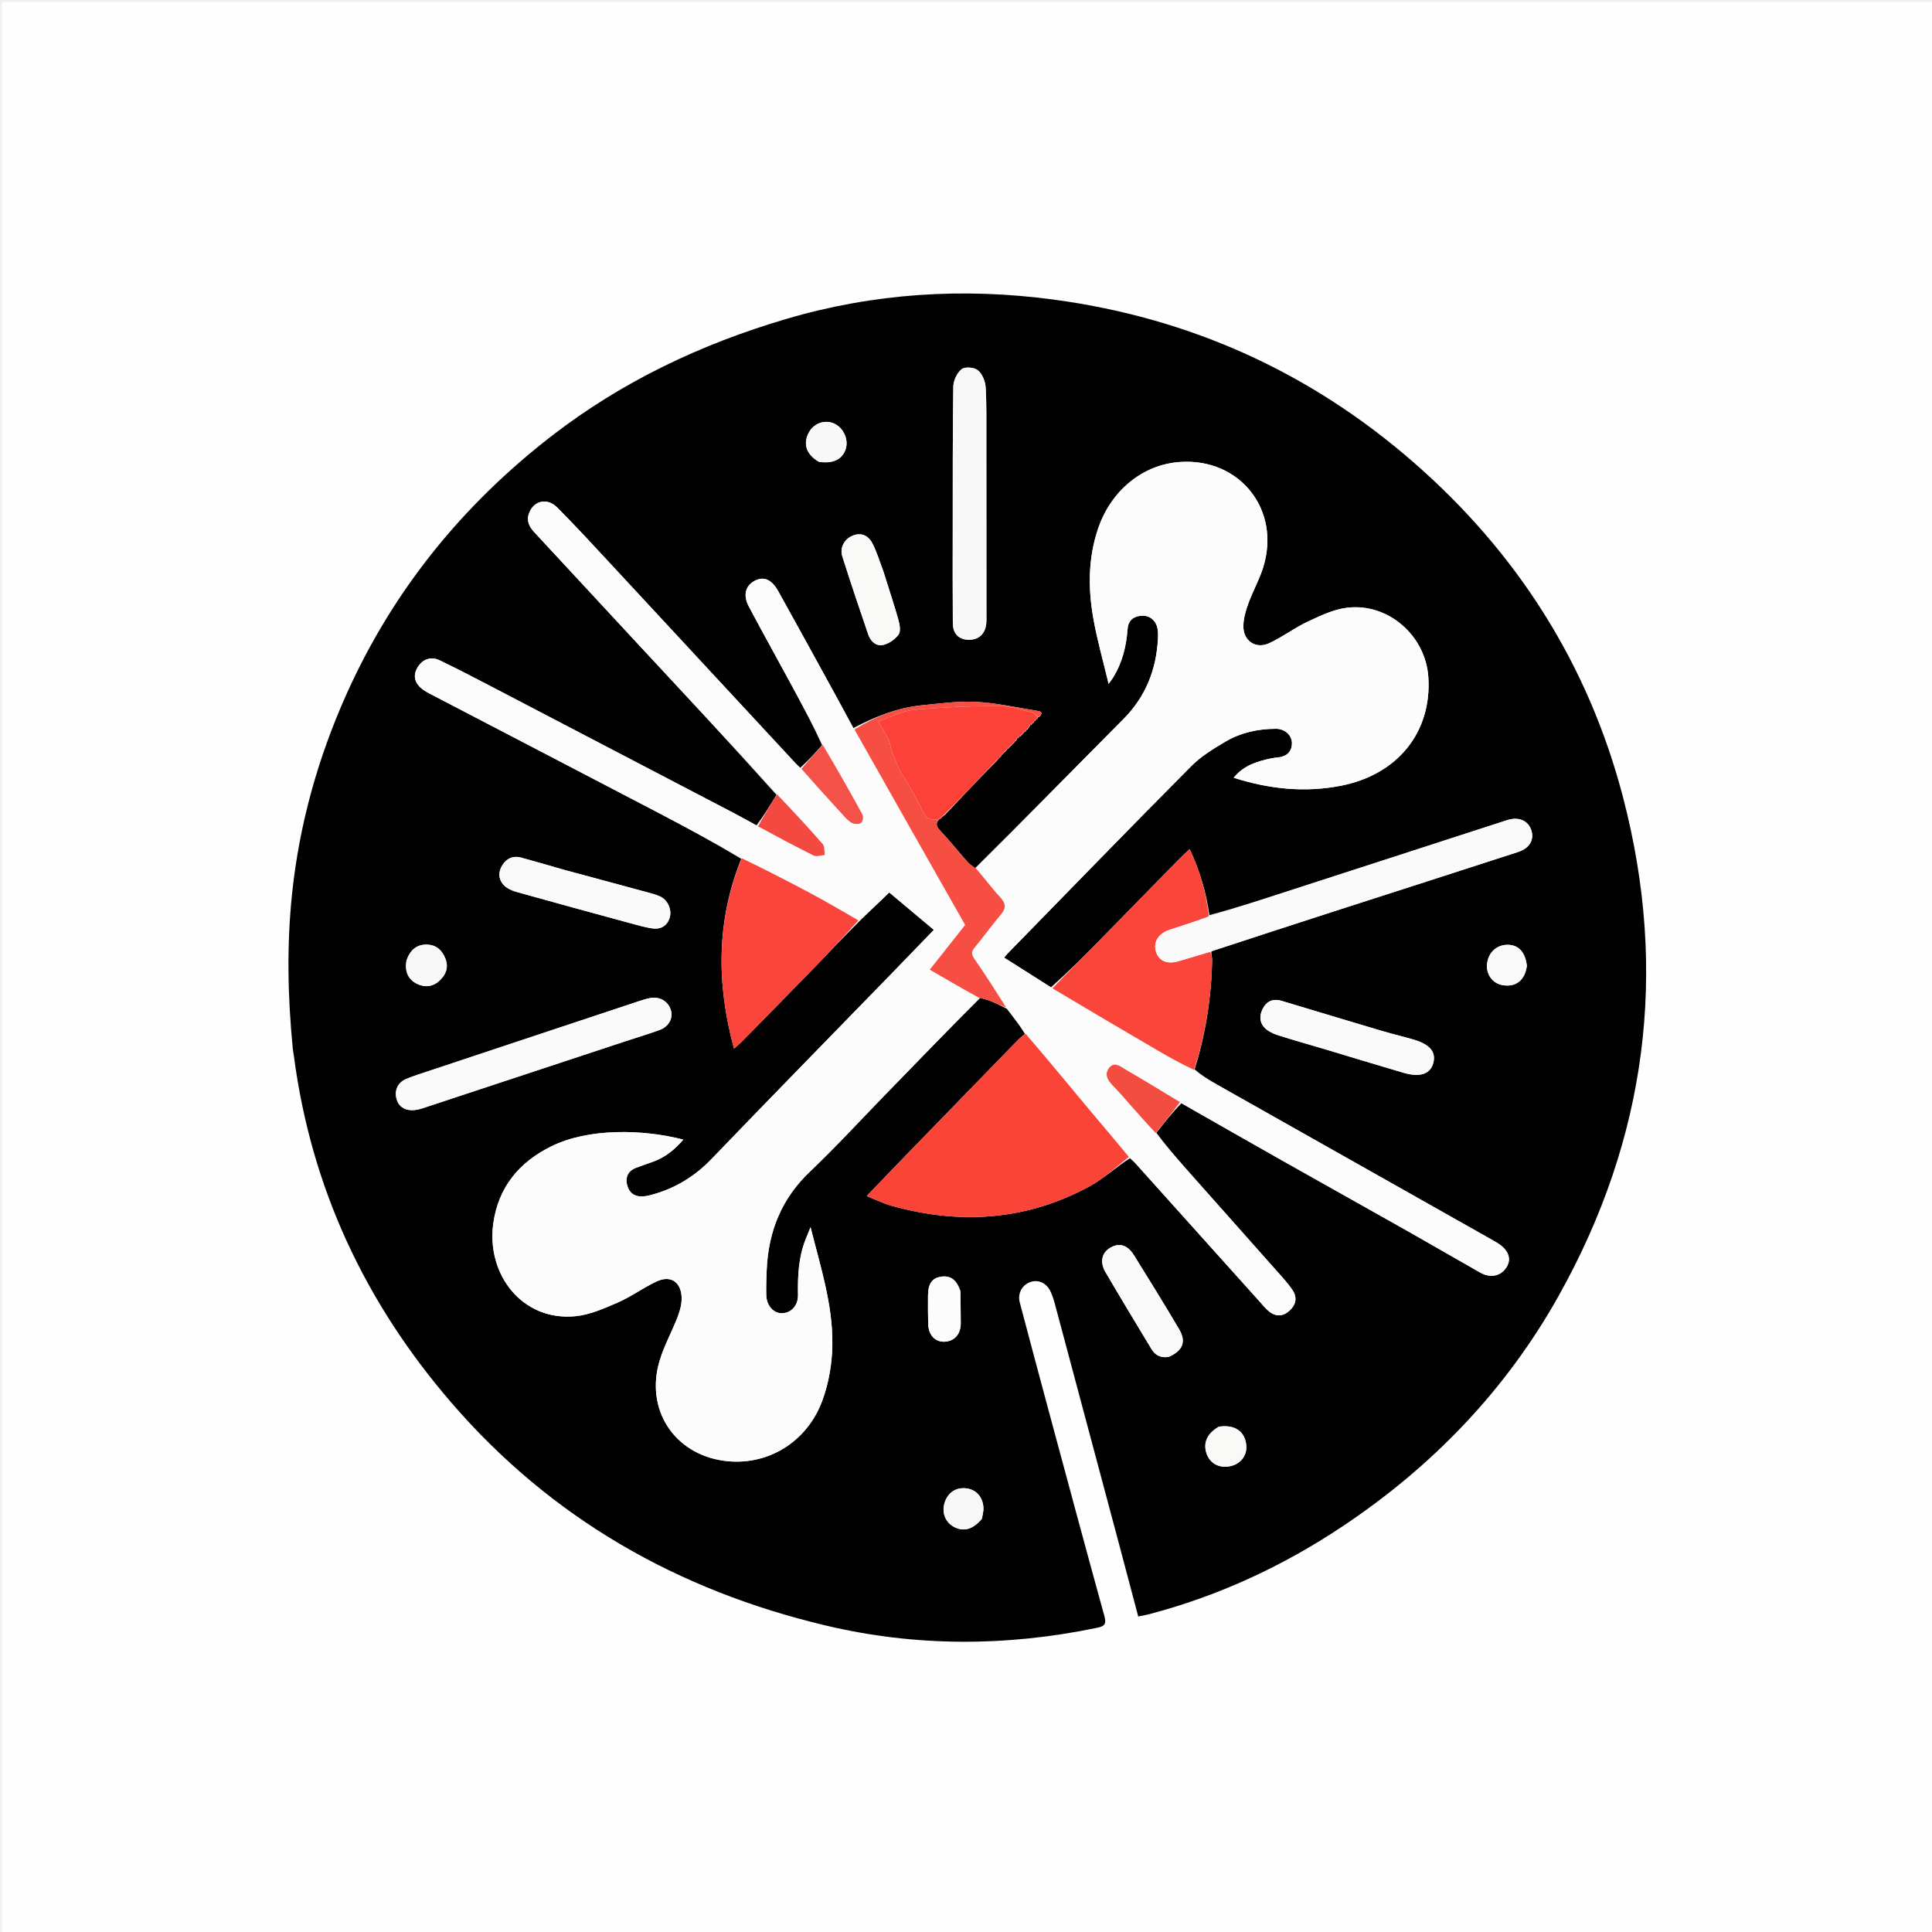
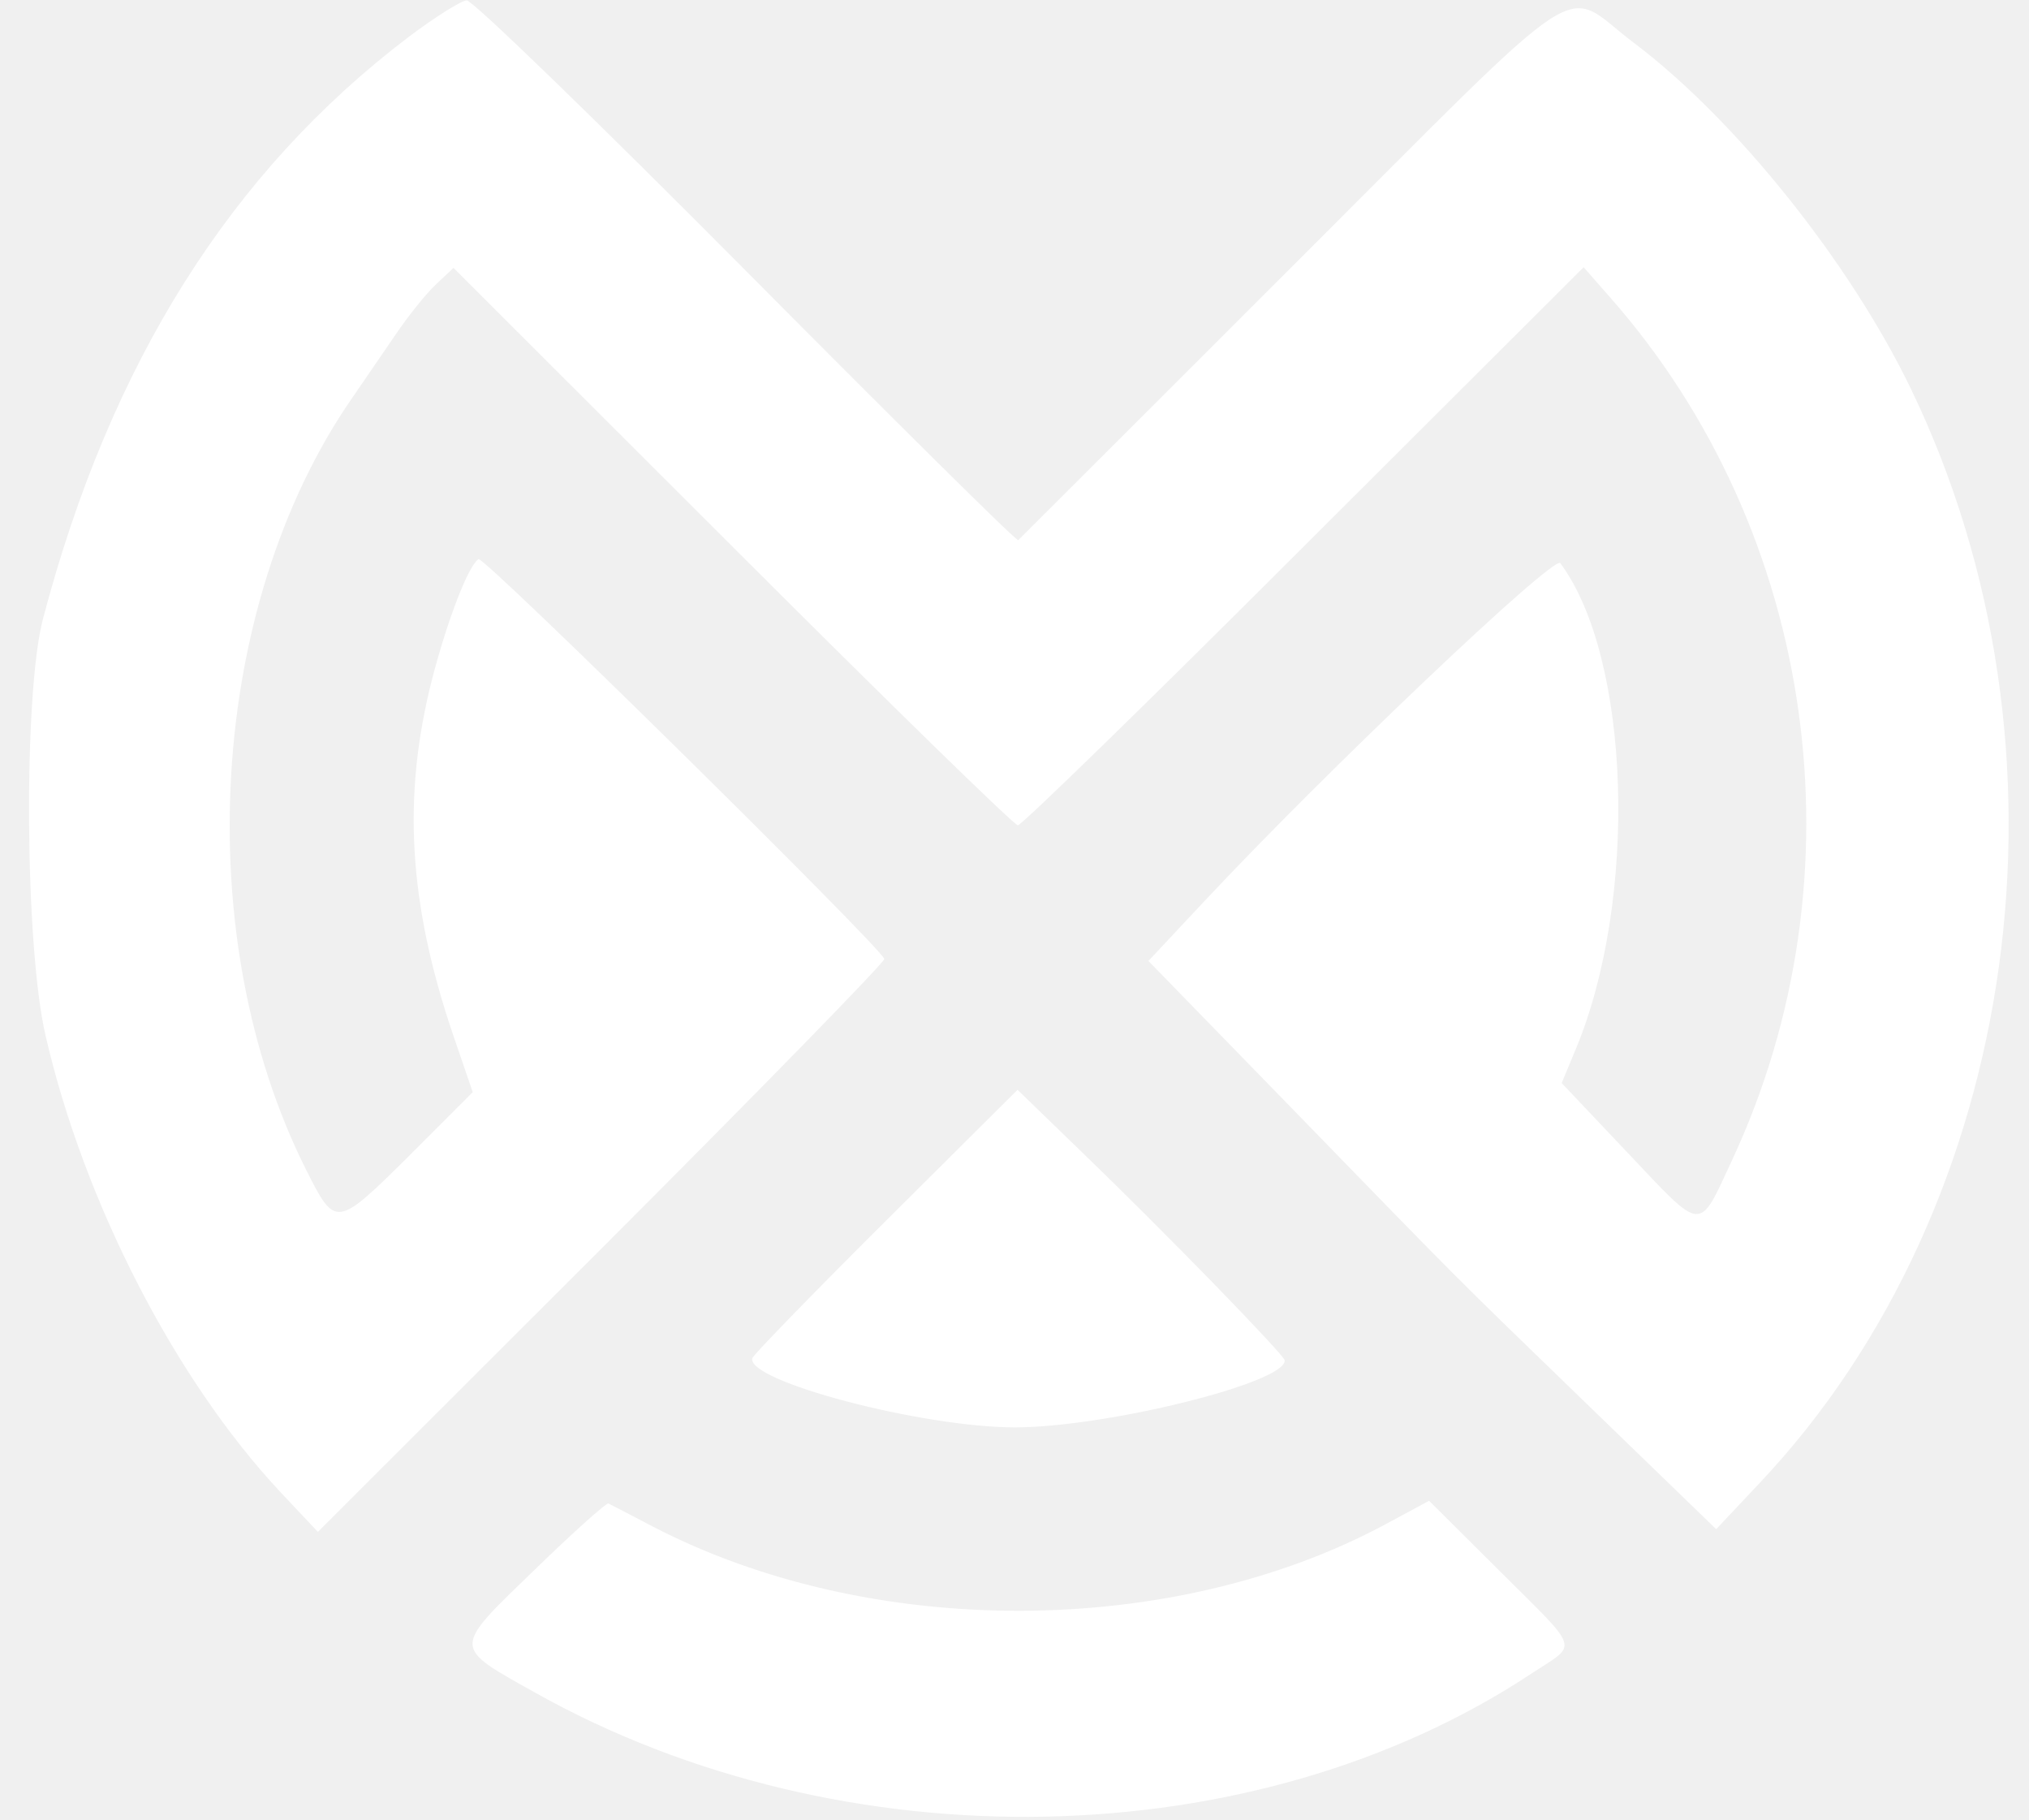
- <svg xmlns="http://www.w3.org/2000/svg" version="1.1" id="Layer_1" x="0px" y="0px" width="100%" viewBox="0 0 1024 1024" enable-background="new 0 0 1024 1024" xml:space="preserve">
-   <path fill="#FEFEFE" opacity="1" stroke="none" d=" M680,1025   C453.333,1025 227.167,1025 1,1025   C1,683.667 1,342.333 1,1   C342.333,1 683.667,1 1025,1   C1025,342.333 1025,683.667 1025,1025   C910.167,1025 795.333,1025 680,1025  M155.222,556.2   C155.426,557.516 155.656,558.829 155.83,560.149   C165.014,629.632 193.486,690.349 239.089,743.268   C292.101,804.784 359.148,842.897 437.624,861.54   C485.341,872.875 533.31,872.738 581.308,862.798   C585.195,861.994 586.57,861.009 585.362,856.628   C575.412,820.557 565.706,784.419 555.965,748.291   C550.769,729.02 545.621,709.736 540.52,690.44   C539.247,685.624 541.581,681.187 545.964,679.557   C550.128,678.009 554.532,679.846 556.714,684.331   C557.797,686.555 558.542,688.977 559.184,691.377   C570.499,733.623 581.779,775.879 593.053,818.136   C596.473,830.952 599.853,843.779 603.298,856.78   C605.308,856.365 606.93,856.103 608.513,855.691   C645.566,846.043 679.897,830.132 711.618,808.968   C759.183,777.233 798.134,736.8 826.083,686.887   C872.731,603.577 884.417,515.134 860.229,422.541   C841.758,351.833 803.906,292.681 749.047,244.897   C694.354,197.257 630.598,168.473 558.487,158.8   C510.5,152.363 463.191,155.352 416.654,169.076   C371.578,182.371 329.662,202.244 292.452,231.028   C245.039,267.705 208.195,313.116 183.6,368.037   C168.539,401.666 158.703,436.763 154.826,473.485   C151.944,500.778 152.47,528.035 155.222,556.2  z" />
-   <path fill="#010101" opacity="1" stroke="none" d=" M155.181,555.747   C152.47,528.035 151.944,500.778 154.826,473.485   C158.703,436.763 168.539,401.666 183.6,368.037   C208.195,313.116 245.039,267.705 292.452,231.028   C329.662,202.244 371.578,182.371 416.654,169.076   C463.191,155.352 510.5,152.363 558.487,158.8   C630.598,168.473 694.354,197.257 749.047,244.897   C803.906,292.681 841.758,351.833 860.229,422.541   C884.417,515.134 872.731,603.577 826.083,686.887   C798.134,736.8 759.183,777.233 711.618,808.968   C679.897,830.132 645.566,846.043 608.513,855.691   C606.93,856.103 605.308,856.365 603.298,856.78   C599.853,843.779 596.473,830.952 593.053,818.136   C581.779,775.879 570.499,733.623 559.184,691.377   C558.542,688.977 557.797,686.555 556.714,684.331   C554.532,679.846 550.128,678.009 545.964,679.557   C541.581,681.187 539.247,685.624 540.52,690.44   C545.621,709.736 550.769,729.02 555.965,748.291   C565.706,784.419 575.412,820.557 585.362,856.628   C586.57,861.009 585.195,861.994 581.308,862.798   C533.31,872.738 485.341,872.875 437.624,861.54   C359.148,842.897 292.101,804.784 239.089,743.268   C193.486,690.349 165.014,629.632 155.83,560.149   C155.656,558.829 155.426,557.516 155.181,555.747  M531.003,400.001   C531.003,400.001 530.994,399.978 531.472,399.832   C531.626,399.55 531.779,399.268 531.995,398.998   C531.995,398.998 531.977,398.937 532.536,398.761   C533.003,398.164 533.47,397.567 534.001,396.989   C534.001,396.989 533.968,396.932 534.506,396.727   C534.966,396.139 535.426,395.551 536.414,394.808   C536.601,394.505 536.788,394.201 537.443,393.78   C537.747,393.595 537.896,393.324 537.966,392.974   C537.966,392.974 537.952,392.898 538.507,392.693   C538.8,392.202 539.092,391.712 539.205,391.171   C539.205,391.171 539.237,391.355 539.803,391.224   C539.992,390.904 540.182,390.583 540.197,390.258   C540.197,390.258 540.283,390.41 540.894,390.276   C541.569,389.507 542.245,388.738 542.991,387.983   C542.991,387.983 542.978,387.912 543.449,387.796   C543.755,387.607 543.901,387.333 543.969,386.975   C543.969,386.975 543.958,386.897 544.546,386.678   C545.148,385.855 545.75,385.031 546.185,384.159   C546.185,384.159 546.211,384.332 546.783,384.19   C546.965,383.861 547.147,383.531 547.169,383.169   C547.169,383.169 547.211,383.328 547.782,383.186   C547.959,382.851 548.136,382.515 548.155,382.147   C548.155,382.147 548.189,382.305 548.748,382.141   C548.92,381.806 549.093,381.47 549.113,381.116   C549.113,381.116 549.144,381.267 549.71,381.126   C549.899,380.803 550.089,380.48 550.167,380.18   C550.167,380.18 550.256,380.251 550.909,379.96   C553.469,377.266 550.84,376.928 549.21,376.664   C538.637,374.955 528.085,372.575 517.442,372.01   C507.989,371.508 498.405,372.851 488.916,373.772   C475.928,375.032 464.04,379.713 452.278,385.896   C449.199,380.191 446.154,374.467 443.034,368.785   C432.878,350.287 422.765,331.765 412.483,313.337   C408.931,306.97 404.685,305.331 399.96,307.867   C395.062,310.494 393.715,315.482 396.935,321.545   C404.656,336.08 412.678,350.454 420.512,364.929   C425.885,374.856 431.147,384.844 435.73,394.959   C432.068,399.044 428.406,403.129 424.132,406.944   C423.295,406.141 422.415,405.378 421.627,404.528   C389.036,369.389 356.472,334.224 323.859,299.105   C314.461,288.986 305.114,278.807 295.38,269.017   C289.936,263.541 282.689,265.392 280.302,272.314   C278.925,276.305 280.679,279.377 283.319,282.222   C301.773,302.102 320.18,322.026 338.642,341.898   C363.104,368.226 387.604,394.521 411.57,421.287   C408.231,426.757 404.893,432.227 400.971,437.457   C397.031,435.322 393.119,433.134 389.148,431.06   C347.165,409.131 305.181,387.204 263.177,365.315   C253.162,360.096 243.156,354.845 232.979,349.958   C228.17,347.648 223.645,349.553 221.128,354.071   C218.723,358.386 219.847,362.437 224.437,365.686   C225.654,366.546 226.989,367.253 228.314,367.943   C268.849,389.06 309.414,410.119 349.915,431.299   C364.498,438.925 378.932,446.836 392.885,455.202   C379.686,488.024 379.66,521.284 389.026,555.776   C390.874,554.141 392.033,553.233 393.056,552.192   C405.761,539.268 418.495,526.371 431.119,513.368   C439.218,505.027 447.148,496.521 455.823,487.975   C461.024,482.955 466.225,477.934 471.317,473.019   C479.373,479.774 486.979,486.151 494.966,492.849   C487.554,500.518 480.411,507.944 473.228,515.332   C441.175,548.301 408.995,581.147 377.123,614.29   C368.172,623.598 357.781,629.913 345.45,633.252   C343.55,633.766 341.532,634.205 339.589,634.134   C335.285,633.976 332.902,631.196 332.212,627.251   C331.534,623.371 333.243,620.423 337.044,618.979   C339.995,617.857 342.994,616.859 345.968,615.798   C352.456,613.483 357.599,609.39 362.153,604.015   C340.801,598.492 312.091,597.806 292.281,607.542   C275.081,615.996 264.144,629.299 261.463,648.391   C257.685,675.298 276.64,700.332 304.909,697.628   C312.587,696.894 320.197,693.521 327.408,690.374   C334.537,687.263 340.939,682.518 347.996,679.206   C355.202,675.824 360.728,679.17 361.26,687.129   C361.492,690.608 360.531,694.381 359.271,697.702   C356.328,705.466 352.206,712.83 349.752,720.725   C341.68,746.699 357.105,770.635 383.779,774.246   C406.234,777.286 427.516,764.741 435.787,742.512   C438.749,734.549 440.452,725.808 440.988,717.312   C442.411,694.736 435.419,673.443 429.613,650.441   C428.353,653.531 427.665,655.175 427.008,656.832   C423.243,666.327 422.766,676.254 422.959,686.311   C423.068,691.962 419.377,695.95 414.453,696.039   C409.995,696.119 406.314,692.085 406.149,686.52   C406.015,682.029 406.174,677.522 406.37,673.029   C407.255,652.742 414.189,635.334 429.248,621.029   C442.89,608.071 455.634,594.167 468.757,580.664   C485.453,563.484 502.133,546.288 519.604,528.862   C521.413,529.427 523.269,529.875 525.02,530.583   C527.802,531.709 530.513,533.009 533.663,534.7   C537.071,539.065 540.479,543.43 543.232,547.995   C541.864,549.202 540.41,550.325 539.141,551.628   C519.53,571.773 499.932,591.932 480.354,612.11   C473.544,619.129 466.798,626.209 459.364,633.946   C464.15,635.838 468.155,637.838 472.389,639.027   C508.812,649.261 544.157,646.954 577.68,628.659   C585.111,624.603 591.487,618.613 598.919,613.88   C599.78,614.655 600.722,615.358 601.492,616.215   C623.628,640.847 645.745,665.497 667.876,690.133   C669.429,691.862 670.907,693.719 672.712,695.148   C676.386,698.057 680.243,697.719 683.565,694.599   C686.816,691.545 687.719,687.79 685.089,683.832   C683.621,681.622 681.934,679.537 680.172,677.549   C663.17,658.372 646.11,639.246 629.117,620.061   C623.401,613.609 617.831,607.029 612.898,600.392   C617.104,595.032 621.311,589.672 626.167,584.775   C644.519,595.198 662.85,605.659 681.229,616.034   C702.942,628.291 724.718,640.435 746.425,652.7   C759.159,659.894 771.785,667.278 784.515,674.477   C790.032,677.596 795.549,676.361 798.505,671.622   C801.271,667.187 799.534,662.525 793.735,658.842   C793.035,658.398 792.316,657.981 791.593,657.573   C742.68,629.975 693.76,602.389 644.861,574.766   C640.695,572.413 636.665,569.818 633.172,566.78   C639.072,547.881 642.059,528.508 642.473,508.735   C642.502,507.326 641.823,505.903 642.122,504.138   C663.755,497.104 685.376,490.033 707.024,483.043   C739.555,472.538 772.124,462.149 804.631,451.568   C810.876,449.535 813.344,444.827 811.539,439.799   C809.749,434.811 804.807,432.756 798.755,434.712   C760.995,446.918 723.248,459.166 685.499,471.408   C670.669,476.218 655.846,481.051 641.006,485.047   C639.307,473.093 636,461.653 630.561,450.074   C628.418,452.067 626.928,453.345 625.559,454.741   C610.903,469.687 596.293,484.678 581.614,499.601   C573.708,507.639 565.692,515.571 557.075,523.268   C548.841,518.068 540.607,512.868 532.2,507.558   C532.989,506.622 533.478,505.96 534.049,505.377   C566.418,472.255 598.666,439.013 631.297,406.151   C636.587,400.823 643.305,396.717 649.856,392.888   C657.864,388.206 666.902,386.328 676.179,386.265   C681.08,386.233 684.913,389.825 684.744,394.203   C684.571,398.673 681.752,400.991 677.368,401.467   C676.21,401.592 675.039,401.675 673.904,401.918   C666.483,403.512 659.282,405.54 653.866,412.22   C672.917,418.298 691.695,420.163 710.641,416.472   C740.933,410.572 758.901,387.937 757.057,358.987   C755.654,336.941 735.804,319.455 713.949,322.12   C706.775,322.995 699.739,326.387 693.056,329.517   C686.014,332.816 679.704,337.684 672.645,340.935   C665.55,344.203 658.901,339.639 659.006,331.797   C659.061,327.769 660.279,323.617 661.675,319.778   C664.002,313.382 667.423,307.359 669.462,300.888   C679.083,270.359 657.287,242.728 625.493,244.851   C605.81,246.164 588.948,259.834 582.029,280.126   C576.727,295.675 576.666,311.623 579.447,327.518   C581.438,338.898 584.649,350.063 587.588,362.475   C588.999,360.496 589.513,359.856 589.94,359.164   C594.774,351.327 596.971,342.694 597.606,333.599   C597.928,328.994 600.611,326.661 604.979,326.351   C609.303,326.044 612.683,328.8 613.52,333.174   C613.859,334.947 613.828,336.824 613.731,338.642   C612.858,355.063 607.156,369.337 595.405,381.164   C569.34,407.397 543.432,433.787 516.807,460.145   C515.462,459.056 513.934,458.128 512.804,456.849   C507.902,451.304 503.282,445.5 498.211,440.118   C496.007,437.779 495.919,436.129 498.007,434.007   C498.007,434.007 498.051,434.081 498.631,433.89   C499.163,433.29 499.696,432.69 500.856,431.879   C509.917,422.288 518.979,412.697 528.579,402.967   C528.744,402.653 528.909,402.339 529.54,401.849   C529.826,401.636 529.981,401.351 530.513,400.883   C530.668,400.587 530.824,400.291 531.003,400.001  M227.875,567.468   C223.634,568.931 219.292,570.16 215.179,571.922   C210.838,573.782 209.057,577.825 210.102,582.137   C211.46,587.74 216.628,589.821 223.827,587.45   C259.129,575.82 294.414,564.137 329.708,552.48   C336.328,550.293 343.01,548.282 349.57,545.926   C354.515,544.15 356.894,539.585 355.546,535.305   C354.078,530.64 349.654,528.049 344.574,528.997   C342.783,529.331 341.018,529.862 339.286,530.436   C302.389,542.667 265.498,554.918 227.875,567.468  M522.786,232.5   C522.716,223.341 522.985,214.159 522.388,205.034   C522.185,201.92 520.526,198.057 518.203,196.189   C516.291,194.652 511.393,194.292 509.654,195.691   C507.235,197.637 505.329,201.696 505.282,204.882   C504.901,230.525 504.997,256.175 504.97,281.823   C504.953,297.978 504.891,314.134 505.026,330.288   C505.073,335.864 508.144,338.905 513.156,339.086   C518.418,339.276 522.003,336.265 522.678,330.923   C522.906,329.116 522.823,327.265 522.823,325.434   C522.816,294.789 522.801,264.145 522.786,232.5  M702.348,556.126   C716.189,560.291 730.005,564.544 743.88,568.591   C752.695,571.162 758.131,569.237 759.674,563.387   C761.21,557.561 757.833,553.501 749.137,550.969   C743.715,549.39 738.203,548.114 732.789,546.508   C714.963,541.22 697.159,535.857 679.355,530.493   C674.838,529.132 671.373,530.568 669.293,534.625   C667.168,538.77 667.651,542.868 671.499,545.812   C673.413,547.276 675.839,548.225 678.175,548.956   C685.94,551.389 693.77,553.619 702.348,556.126  M298.585,460.932   C291.097,458.784 283.632,456.552 276.112,454.521   C271.912,453.387 268.514,454.978 266.24,458.573   C264.065,462.011 264.126,465.83 266.724,468.81   C268.334,470.656 271.006,471.957 273.443,472.643   C293.426,478.264 313.461,483.698 333.491,489.153   C337.335,490.2 341.183,491.315 345.1,491.992   C349.456,492.745 353.115,491.398 354.782,486.913   C356.325,482.76 354.265,477.394 350.206,475.31   C348.022,474.189 345.537,473.607 343.141,472.953   C328.562,468.975 313.97,465.046 298.585,460.932  M619.715,719.112   C626.936,715.846 628.85,711.121 624.917,704.456   C617.153,691.301 609.12,678.304 601.046,665.336   C597.58,659.769 593.253,658.557 588.492,661.317   C583.972,663.938 582.786,668.903 585.938,674.281   C593.916,687.893 602.082,701.393 610.234,714.902   C612.186,718.136 614.995,719.969 619.715,719.112  M468.053,302.346   C466.211,297.561 464.763,292.573 462.42,288.048   C460.022,283.418 456.105,282.244 451.978,283.888   C447.663,285.607 444.971,290.218 446.432,294.838   C450.831,308.747 455.497,322.573 460.218,336.376   C461.448,339.975 464.44,342.685 468.143,341.82   C471.174,341.112 474.412,338.862 476.252,336.342   C477.47,334.675 476.913,331.172 476.23,328.751   C473.8,320.141 470.977,311.642 468.053,302.346  M509.012,684.141   C506.975,678.176 503.634,675.826 498.469,676.728   C493.911,677.523 491.878,680.586 491.864,686.809   C491.853,691.798 491.807,696.791 491.963,701.776   C492.147,707.672 495.699,711.364 500.699,711.124   C505.85,710.875 509.212,707.121 509.211,701.491   C509.21,696.004 509.117,690.516 509.012,684.141  M645.861,756.239   C639.998,759.668 637.746,764.324 639.309,769.786   C640.704,774.664 644.706,777.586 649.729,777.395   C656.584,777.134 661.233,772.126 660.527,765.762   C659.735,758.631 654.411,754.912 645.861,756.239  M215.398,509.173   C214.463,514.477 215.988,518.875 220.864,521.367   C225.025,523.494 229.363,523.07 232.904,519.81   C236.307,516.677 237.897,512.801 236.085,508.146   C234.382,503.77 231.408,500.877 226.514,500.679   C220.964,500.455 217.496,503.346 215.398,509.173  M520.511,804.836   C520.775,802.895 521.366,800.933 521.242,799.017   C520.862,793.15 517.057,789.23 511.693,788.81   C505.992,788.363 501.655,791.751 500.361,797.66   C499.309,802.468 501.47,807.149 505.759,809.349   C510.843,811.957 515.597,810.675 520.511,804.836  M434.241,244.834   C441.237,245.821 445.915,243.746 447.98,238.74   C450.111,233.572 447.348,226.87 442.107,224.494   C437.099,222.223 431.198,224.391 428.577,229.463   C425.553,235.315 427.365,240.881 434.241,244.834  M809.291,511.555   C808.383,505.182 805.498,501.585 800.739,500.892   C794.356,499.961 789.007,504.112 788.194,510.625   C787.48,516.35 791.116,521.354 796.589,522.181   C803.531,523.229 808.243,519.594 809.291,511.555  z" />
-   <path fill="#FCFCFC" opacity="1" stroke="none" d=" M436.458,394.804   C431.147,384.844 425.885,374.856 420.512,364.929   C412.678,350.454 404.656,336.08 396.935,321.545   C393.715,315.482 395.062,310.494 399.96,307.867   C404.685,305.331 408.931,306.97 412.483,313.337   C422.765,331.765 432.878,350.287 443.034,368.785   C446.154,374.467 449.199,380.191 452.621,386.441   C472.425,421.286 491.886,455.585 511.55,490.244   C505.79,497.527 499.544,505.426 492.803,513.95   C501.902,519.248 510.361,524.174 518.821,529.099   C502.133,546.288 485.453,563.484 468.757,580.664   C455.634,594.167 442.89,608.071 429.248,621.029   C414.189,635.334 407.255,652.742 406.37,673.029   C406.174,677.522 406.015,682.029 406.149,686.52   C406.314,692.085 409.995,696.119 414.453,696.039   C419.377,695.95 423.068,691.962 422.959,686.311   C422.766,676.254 423.243,666.327 427.008,656.832   C427.665,655.175 428.353,653.531 429.613,650.441   C435.419,673.443 442.411,694.736 440.988,717.312   C440.452,725.808 438.749,734.549 435.787,742.512   C427.516,764.741 406.234,777.286 383.779,774.246   C357.105,770.635 341.68,746.699 349.752,720.725   C352.206,712.83 356.328,705.466 359.271,697.702   C360.531,694.381 361.492,690.608 361.26,687.129   C360.728,679.17 355.202,675.824 347.996,679.206   C340.939,682.518 334.537,687.263 327.408,690.374   C320.197,693.521 312.587,696.894 304.909,697.628   C276.64,700.332 257.685,675.298 261.463,648.391   C264.144,629.299 275.081,615.996 292.281,607.542   C312.091,597.806 340.801,598.492 362.153,604.015   C357.599,609.39 352.456,613.483 345.968,615.798   C342.994,616.859 339.995,617.857 337.044,618.979   C333.243,620.423 331.534,623.371 332.212,627.251   C332.902,631.196 335.285,633.976 339.589,634.134   C341.532,634.205 343.55,633.766 345.45,633.252   C357.781,629.913 368.172,623.598 377.123,614.29   C408.995,581.147 441.175,548.301 473.228,515.332   C480.411,507.944 487.554,500.518 494.966,492.849   C486.979,486.151 479.373,479.774 471.317,473.019   C466.225,477.934 461.024,482.955 455.259,487.764   C446.322,482.832 438.03,477.958 429.556,473.426   C417.586,467.024 405.481,460.875 393.434,454.617   C378.932,446.836 364.498,438.925 349.915,431.299   C309.414,410.119 268.849,389.06 228.314,367.943   C226.989,367.253 225.654,366.546 224.437,365.686   C219.847,362.437 218.723,358.386 221.128,354.071   C223.645,349.553 228.17,347.648 232.979,349.958   C243.156,354.845 253.162,360.096 263.177,365.315   C305.181,387.204 347.165,409.131 389.148,431.06   C393.119,433.134 397.031,435.322 401.526,437.86   C411.784,443.362 421.427,448.581 431.251,453.434   C432.789,454.194 435.15,453.288 437.131,453.153   C436.815,451.218 437.171,448.701 436.077,447.442   C428.246,438.428 420.12,429.669 412.087,420.83   C387.604,394.521 363.104,368.226 338.642,341.898   C320.18,322.026 301.773,302.102 283.319,282.222   C280.679,279.377 278.925,276.305 280.302,272.314   C282.689,265.392 289.936,263.541 295.38,269.017   C305.114,278.807 314.461,288.986 323.859,299.105   C356.472,334.224 389.036,369.389 421.627,404.528   C422.415,405.378 423.295,406.141 424.518,407.411   C432.501,416.246 440.073,424.638 447.723,432.959   C448.939,434.282 450.343,435.686 451.949,436.319   C453.29,436.847 455.537,436.869 456.487,436.061   C457.352,435.326 457.698,432.8 457.1,431.703   C450.35,419.332 443.374,407.085 436.458,394.804  z" />
-   <path fill="#FCFCFC" opacity="1" stroke="none" d=" M517.46,460.112   C543.432,433.787 569.34,407.397 595.405,381.164   C607.156,369.337 612.858,355.063 613.731,338.642   C613.828,336.824 613.859,334.947 613.52,333.174   C612.683,328.8 609.303,326.044 604.979,326.351   C600.611,326.661 597.928,328.994 597.606,333.599   C596.971,342.694 594.774,351.327 589.94,359.164   C589.513,359.856 588.999,360.496 587.588,362.475   C584.649,350.063 581.438,338.898 579.447,327.518   C576.666,311.623 576.727,295.675 582.029,280.126   C588.948,259.834 605.81,246.164 625.493,244.851   C657.287,242.728 679.083,270.359 669.462,300.888   C667.423,307.359 664.002,313.382 661.675,319.778   C660.279,323.617 659.061,327.769 659.006,331.797   C658.901,339.639 665.55,344.203 672.645,340.935   C679.704,337.684 686.014,332.816 693.056,329.517   C699.739,326.387 706.775,322.995 713.949,322.12   C735.804,319.455 755.654,336.941 757.057,358.987   C758.901,387.937 740.933,410.572 710.641,416.472   C691.695,420.163 672.917,418.298 653.866,412.22   C659.282,405.54 666.483,403.512 673.904,401.918   C675.039,401.675 676.21,401.592 677.368,401.467   C681.752,400.991 684.571,398.673 684.744,394.203   C684.913,389.825 681.08,386.233 676.179,386.265   C666.902,386.328 657.864,388.206 649.856,392.888   C643.305,396.717 636.587,400.823 631.297,406.151   C598.666,439.013 566.418,472.255 534.049,505.377   C533.478,505.96 532.989,506.622 532.2,507.558   C540.607,512.868 548.841,518.068 557.533,523.715   C577.203,535.429 596.398,546.727 615.641,557.943   C621.215,561.193 626.924,564.211 632.572,567.336   C636.665,569.818 640.695,572.413 644.861,574.766   C693.76,602.389 742.68,629.975 791.593,657.573   C792.316,657.981 793.035,658.398 793.735,658.842   C799.534,662.525 801.271,667.187 798.505,671.622   C795.549,676.361 790.032,677.596 784.515,674.477   C771.785,667.278 759.159,659.894 746.425,652.7   C724.718,640.435 702.942,628.291 681.229,616.034   C662.85,605.659 644.519,595.198 625.673,584.358   C615.648,578.235 606.164,572.45 596.559,566.873   C593.868,565.31 590.612,562.38 587.788,566.112   C585.286,569.418 587.066,572.566 589.767,575.299   C592.678,578.244 595.367,581.411 598.115,584.515   C602.823,589.832 607.502,595.175 612.194,600.507   C617.831,607.029 623.401,613.609 629.117,620.061   C646.11,639.246 663.17,658.372 680.172,677.549   C681.934,679.537 683.621,681.622 685.089,683.832   C687.719,687.79 686.816,691.545 683.565,694.599   C680.243,697.719 676.386,698.057 672.712,695.148   C670.907,693.719 669.429,691.862 667.876,690.133   C645.745,665.497 623.628,640.847 601.492,616.215   C600.722,615.358 599.78,614.655 598.581,613.36   C591.15,604.465 584.005,596.133 576.974,587.705   C565.905,574.435 554.912,561.101 543.887,547.795   C540.479,543.43 537.071,539.065 533.419,534.086   C527.618,525.032 522.178,516.511 516.428,508.205   C514.791,505.841 514.794,504.367 516.594,502.192   C521.346,496.447 525.701,490.371 530.523,484.688   C533.52,481.156 533.003,478.667 529.977,475.407   C525.504,470.589 521.604,465.237 517.46,460.112  z" />
-   <path fill="#FB4438" opacity="1" stroke="none" d=" M543.56,547.895   C554.912,561.101 565.905,574.435 576.974,587.705   C584.005,596.133 591.15,604.465 598.296,613.177   C591.487,618.613 585.111,624.603 577.68,628.659   C544.157,646.954 508.812,649.261 472.389,639.027   C468.155,637.838 464.15,635.838 459.364,633.946   C466.798,626.209 473.544,619.129 480.354,612.11   C499.932,591.932 519.53,571.773 539.141,551.628   C540.41,550.325 541.864,549.202 543.56,547.895  z" />
-   <path fill="#FA463A" opacity="1" stroke="none" d=" M632.872,567.058   C626.924,564.211 621.215,561.193 615.641,557.943   C596.398,546.727 577.203,535.429 557.858,523.856   C565.692,515.571 573.708,507.639 581.614,499.601   C596.293,484.678 610.903,469.687 625.559,454.741   C626.928,453.345 628.418,452.067 630.561,450.074   C636,461.653 639.307,473.093 640.69,485.645   C633.436,488.461 626.465,490.587 619.566,492.927   C613.851,494.867 611.162,499.54 612.69,504.381   C614.285,509.435 618.637,511.245 624.824,509.418   C630.375,507.779 635.924,506.13 641.474,504.486   C641.823,505.903 642.502,507.326 642.473,508.735   C642.059,528.508 639.072,547.881 632.872,567.058  z" />
-   <path fill="#FA443C" opacity="1" stroke="none" d=" M393.159,454.91   C405.481,460.875 417.586,467.024 429.556,473.426   C438.03,477.958 446.322,482.832 454.925,487.821   C447.148,496.521 439.218,505.027 431.119,513.368   C418.495,526.371 405.761,539.268 393.056,552.192   C392.033,553.233 390.874,554.141 389.026,555.776   C379.66,521.284 379.686,488.024 393.159,454.91  z" />
-   <path fill="#FBFAFA" opacity="1" stroke="none" d=" M641.798,504.312   C635.924,506.13 630.375,507.779 624.824,509.418   C618.637,511.245 614.285,509.435 612.69,504.381   C611.162,499.54 613.851,494.867 619.566,492.927   C626.465,490.587 633.436,488.461 640.698,486.058   C655.846,481.051 670.669,476.218 685.499,471.408   C723.248,459.166 760.995,446.918 798.755,434.712   C804.807,432.756 809.749,434.811 811.539,439.799   C813.344,444.827 810.876,449.535 804.631,451.568   C772.124,462.149 739.555,472.538 707.024,483.043   C685.376,490.033 663.755,497.104 641.798,504.312  z" />
-   <path fill="#FC4139" opacity="1" stroke="none" d=" M530.005,400.995   C529.981,401.351 529.826,401.636 529.068,402.044   C528.41,402.528 528.225,402.817 528.041,403.106   C518.979,412.697 509.917,422.288 500.194,431.993   C499.038,432.764 498.545,433.423 498.051,434.081   C498.051,434.081 498.007,434.007 497.668,434.016   C493.066,435.318 490.775,433.542 488.915,429.613   C486.022,423.505 482.482,417.702 479.179,411.79   C478.865,411.228 478.116,410.891 477.856,410.319   C476.194,406.654 474.494,402.998 473.049,399.246   C472.13,396.86 471.928,394.176 470.871,391.871   C469.388,388.64 467.408,385.637 465.525,382.335   C471.721,380.24 477.828,376.902 484.2,376.276   C498.989,374.824 513.904,374.268 528.772,374.207   C534.878,374.181 541.018,376.262 547.084,377.639   C548.278,377.91 549.206,379.35 550.256,380.251   C550.256,380.251 550.167,380.18 549.934,380.231   C549.515,380.61 549.33,380.939 549.144,381.267   C549.144,381.267 549.113,381.116 548.902,381.203   C548.524,381.628 548.357,381.967 548.189,382.305   C548.189,382.305 548.155,382.147 547.937,382.223   C547.55,382.642 547.38,382.985 547.211,383.328   C547.211,383.328 547.169,383.169 546.949,383.236   C546.556,383.646 546.384,383.989 546.211,384.332   C546.211,384.332 546.185,384.159 545.929,384.218   C545.102,385.15 544.53,386.023 543.958,386.897   C543.958,386.897 543.969,386.975 543.737,387.089   C543.267,387.392 543.091,387.629 542.978,387.912   C542.978,387.912 542.991,387.983 542.623,388.021   C541.598,388.842 540.94,389.626 540.283,390.41   C540.283,390.41 540.197,390.258 539.977,390.289   C539.583,390.665 539.41,391.01 539.237,391.355   C539.237,391.355 539.205,391.171 538.982,391.24   C538.49,391.838 538.221,392.368 537.952,392.898   C537.952,392.898 537.966,392.974 537.735,393.083   C537.264,393.379 537.087,393.615 536.975,393.898   C536.788,394.201 536.601,394.505 535.846,394.941   C534.841,395.694 534.404,396.313 533.968,396.932   C533.968,396.932 534.001,396.989 533.659,397.029   C532.871,397.691 532.424,398.314 531.977,398.937   C531.977,398.937 531.995,398.998 531.759,399.107   C531.269,399.415 531.092,399.67 530.994,399.978   C530.994,399.978 531.003,400.001 530.776,400.108   C530.283,400.415 530.101,400.675 530.005,400.995  z" />
-   <path fill="#F74E43" opacity="1" stroke="none" d=" M550.583,380.105   C549.206,379.35 548.278,377.91 547.084,377.639   C541.018,376.262 534.878,374.181 528.772,374.207   C513.904,374.268 498.989,374.824 484.2,376.276   C477.828,376.902 471.721,380.24 465.525,382.335   C467.408,385.637 469.388,388.64 470.871,391.871   C471.928,394.176 472.13,396.86 473.049,399.246   C474.494,402.998 476.194,406.654 477.856,410.319   C478.116,410.891 478.865,411.228 479.179,411.79   C482.482,417.702 486.022,423.505 488.915,429.613   C490.775,433.542 493.066,435.318 497.704,434.039   C495.919,436.129 496.007,437.779 498.211,440.118   C503.282,445.5 507.902,451.304 512.804,456.849   C513.934,458.128 515.462,459.056 517.134,460.129   C521.604,465.237 525.504,470.589 529.977,475.407   C533.003,478.667 533.52,481.156 530.523,484.688   C525.701,490.371 521.346,496.447 516.594,502.192   C514.794,504.367 514.791,505.841 516.428,508.205   C522.178,516.511 527.618,525.032 533.215,533.853   C530.513,533.009 527.802,531.709 525.02,530.583   C523.269,529.875 521.413,529.427 519.213,528.981   C510.361,524.174 501.902,519.248 492.803,513.95   C499.544,505.426 505.79,497.527 511.55,490.244   C491.886,455.585 472.425,421.286 452.912,386.645   C464.04,379.713 475.928,375.032 488.916,373.772   C498.405,372.851 507.989,371.508 517.442,372.01   C528.085,372.575 538.637,374.955 549.21,376.664   C550.84,376.928 553.469,377.266 550.583,380.105  z" />
-   <path fill="#FAFAFA" opacity="1" stroke="none" d=" M228.241,567.316   C265.498,554.918 302.389,542.667 339.286,530.436   C341.018,529.862 342.783,529.331 344.574,528.997   C349.654,528.049 354.078,530.64 355.546,535.305   C356.894,539.585 354.515,544.15 349.57,545.926   C343.01,548.282 336.328,550.293 329.708,552.48   C294.414,564.137 259.129,575.82 223.827,587.45   C216.628,589.821 211.46,587.74 210.102,582.137   C209.057,577.825 210.838,573.782 215.179,571.922   C219.292,570.16 223.634,568.931 228.241,567.316  z" />
-   <path fill="#F8F8F8" opacity="1" stroke="none" d=" M522.787,233   C522.801,264.145 522.816,294.789 522.823,325.434   C522.823,327.265 522.906,329.116 522.678,330.923   C522.003,336.265 518.418,339.276 513.156,339.086   C508.144,338.905 505.073,335.864 505.026,330.288   C504.891,314.134 504.953,297.978 504.97,281.823   C504.997,256.175 504.901,230.525 505.282,204.882   C505.329,201.696 507.235,197.637 509.654,195.691   C511.393,194.292 516.291,194.652 518.203,196.189   C520.526,198.057 522.185,201.92 522.388,205.034   C522.985,214.159 522.716,223.341 522.787,233  z" />
-   <path fill="#FAFAFA" opacity="1" stroke="none" d=" M701.961,556.026   C693.77,553.619 685.94,551.389 678.175,548.956   C675.839,548.225 673.413,547.276 671.499,545.812   C667.651,542.868 667.168,538.77 669.293,534.625   C671.373,530.568 674.838,529.132 679.355,530.493   C697.159,535.857 714.963,541.22 732.789,546.508   C738.203,548.114 743.715,549.39 749.137,550.969   C757.833,553.501 761.21,557.561 759.674,563.387   C758.131,569.237 752.695,571.162 743.88,568.591   C730.005,564.544 716.189,560.291 701.961,556.026  z" />
-   <path fill="#FAFAFA" opacity="1" stroke="none" d=" M298.984,461.016   C313.97,465.046 328.562,468.975 343.141,472.953   C345.537,473.607 348.022,474.189 350.206,475.31   C354.265,477.394 356.325,482.76 354.782,486.913   C353.115,491.398 349.456,492.745 345.1,491.992   C341.183,491.315 337.335,490.2 333.491,489.153   C313.461,483.698 293.426,478.264 273.443,472.643   C271.006,471.957 268.334,470.656 266.724,468.81   C264.126,465.83 264.065,462.011 266.24,458.573   C268.514,454.978 271.912,453.387 276.112,454.521   C283.632,456.552 291.097,458.784 298.984,461.016  z" />
-   <path fill="#F9F9F9" opacity="1" stroke="none" d=" M619.353,719.172   C614.995,719.969 612.186,718.136 610.234,714.902   C602.082,701.393 593.916,687.893 585.938,674.281   C582.786,668.903 583.972,663.938 588.492,661.317   C593.253,658.557 597.58,659.769 601.046,665.336   C609.12,678.304 617.153,691.301 624.917,704.456   C628.85,711.121 626.936,715.846 619.353,719.172  z" />
-   <path fill="#F9F9F8" opacity="1" stroke="none" d=" M468.177,302.724   C470.977,311.642 473.8,320.141 476.23,328.751   C476.913,331.172 477.47,334.675 476.252,336.342   C474.412,338.862 471.174,341.112 468.143,341.82   C464.44,342.685 461.448,339.975 460.218,336.376   C455.497,322.573 450.831,308.747 446.432,294.838   C444.971,290.218 447.663,285.607 451.978,283.888   C456.105,282.244 460.022,283.418 462.42,288.048   C464.763,292.573 466.211,297.561 468.177,302.724  z" />
-   <path fill="#F34C41" opacity="1" stroke="none" d=" M612.546,600.45   C607.502,595.175 602.823,589.832 598.115,584.515   C595.367,581.411 592.678,578.244 589.767,575.299   C587.066,572.566 585.286,569.418 587.788,566.112   C590.612,562.38 593.868,565.31 596.559,566.873   C606.164,572.45 615.648,578.235 625.348,584.127   C621.311,589.672 617.104,595.032 612.546,600.45  z" />
-   <path fill="#F45249" opacity="1" stroke="none" d=" M436.094,394.882   C443.374,407.085 450.35,419.332 457.1,431.703   C457.698,432.8 457.352,435.326 456.487,436.061   C455.537,436.869 453.29,436.847 451.949,436.319   C450.343,435.686 448.939,434.282 447.723,432.959   C440.073,424.638 432.501,416.246 424.823,407.546   C428.406,403.129 432.068,399.044 436.094,394.882  z" />
-   <path fill="#FCFCFC" opacity="1" stroke="none" d=" M509.038,684.584   C509.117,690.516 509.21,696.004 509.211,701.491   C509.212,707.121 505.85,710.875 500.699,711.124   C495.699,711.364 492.147,707.672 491.963,701.776   C491.807,696.791 491.853,691.798 491.864,686.809   C491.878,680.586 493.911,677.523 498.469,676.728   C503.634,675.826 506.975,678.176 509.038,684.584  z" />
-   <path fill="#F34941" opacity="1" stroke="none" d=" M411.828,421.058   C420.12,429.669 428.246,438.428 436.077,447.442   C437.171,448.701 436.815,451.218 437.131,453.153   C435.15,453.288 432.789,454.194 431.251,453.434   C421.427,448.581 411.784,443.362 401.818,437.98   C404.893,432.227 408.231,426.757 411.828,421.058  z" />
-   <path fill="#F9F9F8" opacity="1" stroke="none" d=" M646.216,756.127   C654.411,754.912 659.735,758.631 660.527,765.762   C661.233,772.126 656.584,777.134 649.729,777.395   C644.706,777.586 640.704,774.664 639.309,769.786   C637.746,764.324 639.998,759.668 646.216,756.127  z" />
-   <path fill="#F8F8F8" opacity="1" stroke="none" d=" M215.54,508.808   C217.496,503.346 220.964,500.455 226.514,500.679   C231.408,500.877 234.382,503.77 236.085,508.146   C237.897,512.801 236.307,516.677 232.904,519.81   C229.363,523.07 225.025,523.494 220.864,521.367   C215.988,518.875 214.463,514.477 215.54,508.808  z" />
-   <path fill="#F8F8F8" opacity="1" stroke="none" d=" M520.318,805.156   C515.597,810.675 510.843,811.957 505.759,809.349   C501.47,807.149 499.309,802.468 500.361,797.66   C501.655,791.751 505.992,788.363 511.693,788.81   C517.057,789.23 520.862,793.15 521.242,799.017   C521.366,800.933 520.775,802.895 520.318,805.156  z" />
-   <path fill="#F8F8F8" opacity="1" stroke="none" d=" M433.863,244.685   C427.365,240.881 425.553,235.315 428.577,229.463   C431.198,224.391 437.099,222.223 442.107,224.494   C447.348,226.87 450.111,233.572 447.98,238.74   C445.915,243.746 441.237,245.821 433.863,244.685  z" />
-   <path fill="#F9F9F9" opacity="1" stroke="none" d=" M809.279,511.978   C808.243,519.594 803.531,523.229 796.589,522.181   C791.116,521.354 787.48,516.35 788.194,510.625   C789.007,504.112 794.356,499.961 800.739,500.892   C805.498,501.585 808.383,505.182 809.279,511.978  z" />
-   <path fill="#F74E43" opacity="1" stroke="none" d=" M540.588,390.343   C540.94,389.626 541.598,388.842 542.588,388.013   C542.245,388.738 541.569,389.507 540.588,390.343  z" />
-   <path fill="#F74E43" opacity="1" stroke="none" d=" M544.252,386.788   C544.53,386.023 545.102,385.15 546.013,384.242   C545.75,385.031 545.148,385.855 544.252,386.788  z" />
-   <path fill="#F74E43" opacity="1" stroke="none" d=" M532.256,398.849   C532.424,398.314 532.871,397.691 533.627,397.019   C533.47,397.567 533.003,398.164 532.256,398.849  z" />
-   <path fill="#F74E43" opacity="1" stroke="none" d=" M534.237,396.829   C534.404,396.313 534.841,395.694 535.582,395.019   C535.426,395.551 534.966,396.139 534.237,396.829  z" />
-   <path fill="#F74E43" opacity="1" stroke="none" d=" M498.341,433.985   C498.545,433.423 499.038,432.764 499.88,432.098   C499.696,432.69 499.163,433.29 498.341,433.985  z" />
-   <path fill="#F74E43" opacity="1" stroke="none" d=" M538.229,392.795   C538.221,392.368 538.49,391.838 539.072,391.265   C539.092,391.712 538.8,392.202 538.229,392.795  z" />
-   <path fill="#F74E43" opacity="1" stroke="none" d=" M539.52,391.29   C539.41,391.01 539.583,390.665 540.064,390.292   C540.182,390.583 539.992,390.904 539.52,391.29  z" />
-   <path fill="#F74E43" opacity="1" stroke="none" d=" M549.427,381.196   C549.33,380.939 549.515,380.61 549.989,380.22   C550.089,380.48 549.899,380.803 549.427,381.196  z" />
-   <path fill="#F74E43" opacity="1" stroke="none" d=" M548.468,382.223   C548.357,381.967 548.524,381.628 548.978,381.212   C549.093,381.47 548.92,381.806 548.468,382.223  z" />
-   <path fill="#F74E43" opacity="1" stroke="none" d=" M547.497,383.257   C547.38,382.985 547.55,382.642 548.016,382.24   C548.136,382.515 547.959,382.851 547.497,383.257  z" />
-   <path fill="#F74E43" opacity="1" stroke="none" d=" M546.497,384.261   C546.384,383.989 546.556,383.646 547.029,383.252   C547.147,383.531 546.965,383.861 546.497,384.261  z" />
-   <path fill="#F74E43" opacity="1" stroke="none" d=" M543.214,387.854   C543.091,387.629 543.267,387.392 543.698,387.088   C543.901,387.333 543.755,387.607 543.214,387.854  z" />
-   <path fill="#F74E43" opacity="1" stroke="none" d=" M537.209,393.839   C537.087,393.615 537.264,393.379 537.696,393.079   C537.896,393.324 537.747,393.595 537.209,393.839  z" />
-   <path fill="#F74E43" opacity="1" stroke="none" d=" M531.233,399.905   C531.092,399.67 531.269,399.415 531.728,399.1   C531.779,399.268 531.626,399.55 531.233,399.905  z" />
-   <path fill="#F74E43" opacity="1" stroke="none" d=" M530.259,400.939   C530.101,400.675 530.283,400.415 530.764,400.105   C530.824,400.291 530.668,400.587 530.259,400.939  z" />
-   <path fill="#F74E43" opacity="1" stroke="none" d=" M528.31,403.037   C528.225,402.817 528.41,402.528 528.834,402.132   C528.909,402.339 528.744,402.653 528.31,403.037  z" />
+ <svg xmlns="http://www.w3.org/2000/svg" version="1.0" width="300pt" height="269pt" viewBox="0 0 300 269" preserveAspectRatio="xMidYMid meet">
+   <g transform="translate(0,269) scale(0.05,-0.05)" fill="#ffffff" stroke="none">
+     <path d="M1210 5272 c-528 -400 -884 -966 -1083 -1722 -58 -221 -54 -968 8 -1233 114 -493 383 -1015 693 -1347 l112 -119 840 839 c462 462 838 847 835 855 -13 38 -1184 1192 -1200 1182 -30 -19 -92 -180 -137 -354 -89 -347 -70 -664 62 -1053 l58 -169 -188 -188 c-216 -214 -218 -214 -305 -41 -346 690 -289 1664 134 2278 34 50 93 135 131 191 37 55 91 122 120 149 l51 48 825 -824 c453 -453 833 -824 844 -824 11 0 392 371 846 825 l827 825 79 -90 c610 -693 753 -1709 359 -2552 -99 -213 -83 -214 -307 23 l-196 207 40 96 c187 444 165 1160 -44 1441 -19 25 -696 -618 -1054 -1001 l-164 -175 407 -418 c531 -546 472 -488 899 -901 l373 -361 129 137 c775 822 961 2168 447 3234 -181 375 -519 797 -819 1023 -221 166 -108 240 -1014 -664 -440 -440 -803 -802 -807 -806 -5 -4 -366 354 -804 795 -438 441 -810 802 -827 801 -16 -1 -93 -49 -170 -107z" />
+     <path d="M2620 1771 c-214 -213 -391 -395 -395 -406 -22 -67 500 -205 776 -205 269 0 802 132 798 198 0 15 -353 378 -600 616 l-190 184 -389 -387z" />
+     <path d="M1581 739 c-245 -237 -245 -225 1 -363 911 -511 2130 -487 2951 59 134 88 143 60 -100 302 l-207 206 -128 -69 c-630 -339 -1523 -342 -2168 -7 -66 35 -125 65 -131 68 -5 3 -104 -85 -218 -196z" />
+   </g>
</svg>
